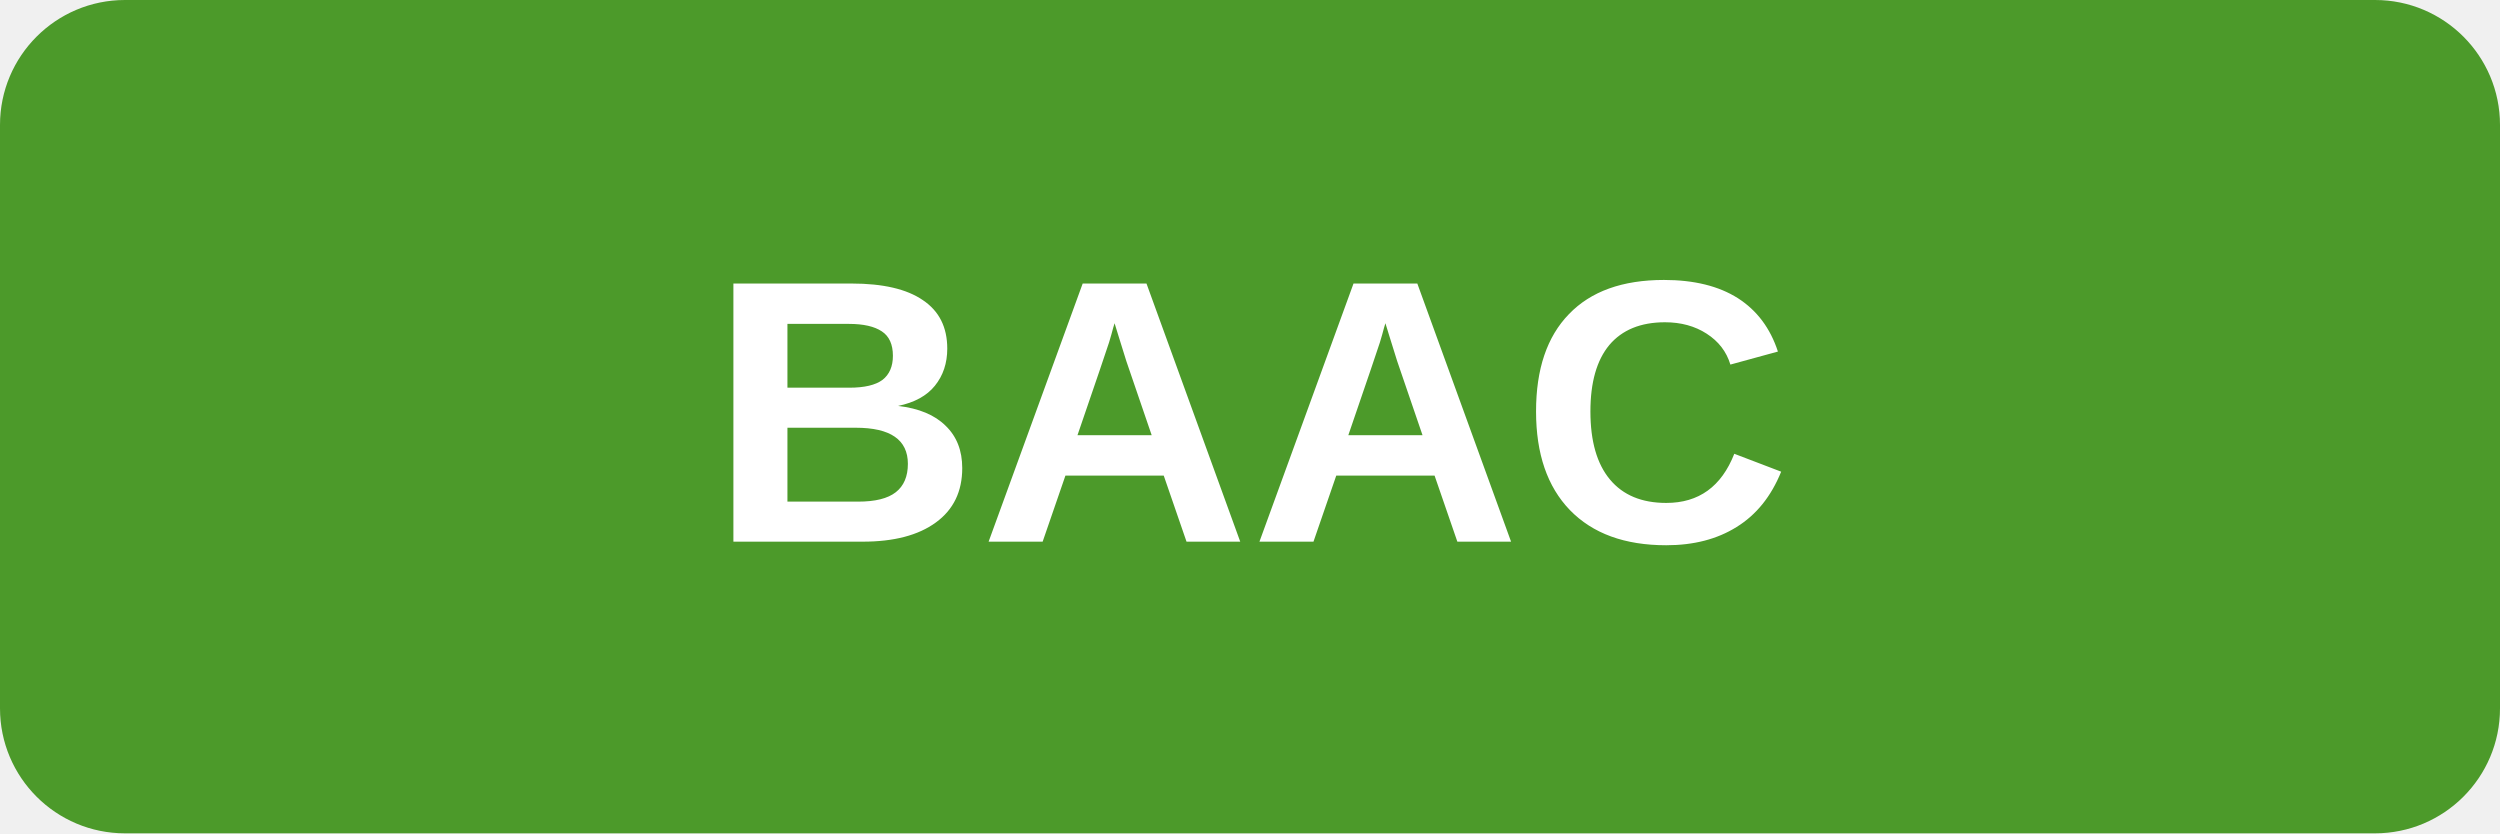
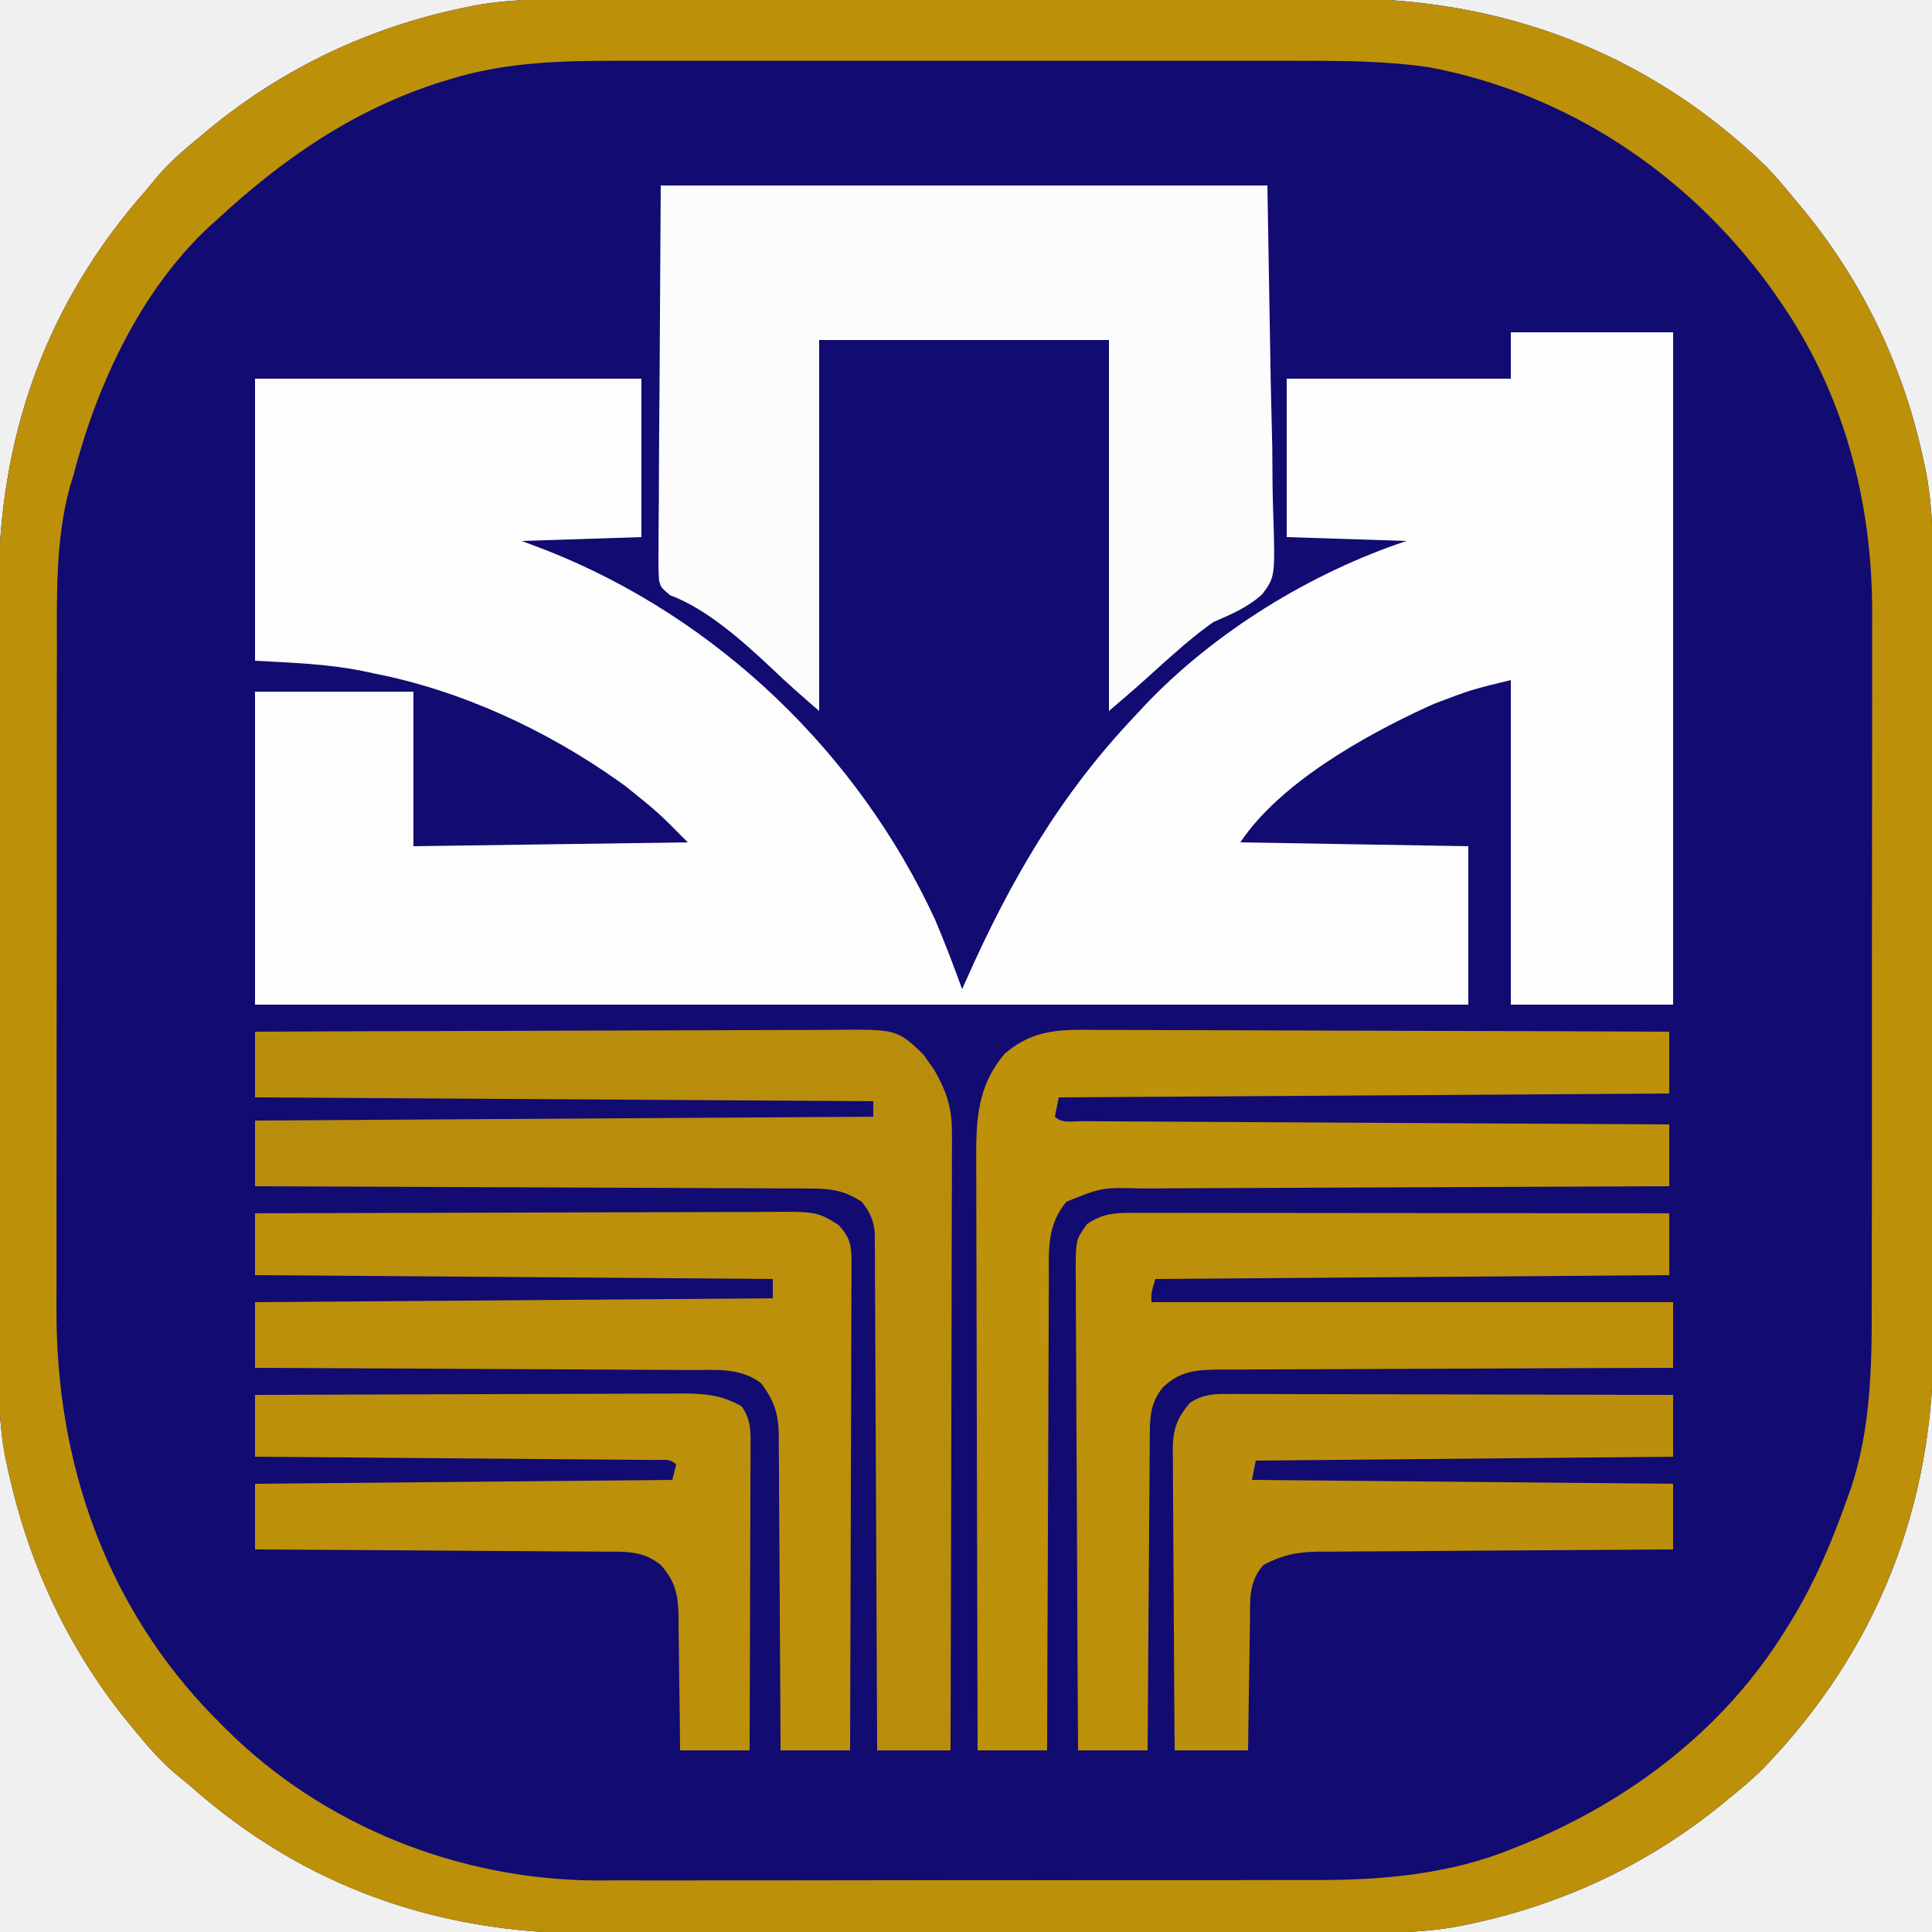
- <svg xmlns="http://www.w3.org/2000/svg" viewBox="0 0 120 40">
-   <rect width="120" height="40" rx="6" fill="#4c9a2a" />
-   <text x="60" y="26" fill="#fff" font-family="Arial,sans-serif" font-size="18" font-weight="700" text-anchor="middle">BAAC</text>
+ <svg xmlns="http://www.w3.org/2000/svg" version="1.1" width="500" height="500">
+   <path d="M0 0 C2.278 -0.004 4.556 -0.01 6.834 -0.015 C12.992 -0.029 19.149 -0.029 25.306 -0.027 C30.462 -0.026 35.618 -0.031 40.774 -0.036 C53.643 -0.047 66.512 -0.046 79.381 -0.04 C90.516 -0.035 101.651 -0.046 112.787 -0.065 C124.261 -0.085 135.736 -0.092 147.211 -0.089 C153.636 -0.087 160.062 -0.09 166.488 -0.104 C172.536 -0.116 178.585 -0.114 184.633 -0.101 C186.84 -0.099 189.046 -0.102 191.253 -0.11 C233.195 -0.256 270.955 13.864 301.329 43.275 C303.802 45.837 306.075 48.52 308.329 51.275 C309.163 52.271 309.997 53.268 310.857 54.294 C326.728 73.588 337.249 95.814 342.329 120.275 C342.503 121.103 342.677 121.932 342.856 122.786 C344.849 133.794 344.618 144.795 344.604 155.945 C344.608 158.223 344.614 160.502 344.619 162.78 C344.633 168.937 344.633 175.094 344.631 181.251 C344.63 186.407 344.635 191.563 344.64 196.719 C344.651 209.588 344.65 222.457 344.644 235.326 C344.639 246.462 344.65 257.597 344.669 268.732 C344.689 280.207 344.696 291.681 344.693 303.156 C344.691 309.582 344.694 316.007 344.708 322.433 C344.72 328.482 344.718 334.53 344.705 340.579 C344.703 342.785 344.706 344.992 344.714 347.198 C344.863 389.867 330.225 427.503 300.329 458.275 C297.767 460.752 295.098 463.032 292.329 465.275 C291.408 466.034 290.486 466.793 289.536 467.575 C270.431 482.997 248.356 493.285 224.329 498.275 C223.501 498.448 222.672 498.622 221.818 498.801 C210.81 500.794 199.809 500.563 188.659 500.549 C186.381 500.554 184.102 500.559 181.824 500.565 C175.667 500.578 169.51 500.579 163.353 500.576 C158.197 500.575 153.041 500.58 147.885 500.585 C135.016 500.597 122.147 500.596 109.278 500.589 C98.142 500.584 87.007 500.595 75.872 500.614 C64.397 500.634 52.923 500.642 41.448 500.638 C35.022 500.636 28.597 500.639 22.171 500.653 C16.122 500.666 10.074 500.664 4.025 500.651 C1.819 500.648 -0.388 500.651 -2.594 500.659 C-42.09 500.797 -77.003 488.678 -106.671 462.275 C-107.96 461.209 -109.251 460.146 -110.546 459.087 C-114.324 455.817 -117.51 452.136 -120.671 448.275 C-121.815 446.886 -121.815 446.886 -122.983 445.47 C-138.451 426.292 -148.514 404.323 -153.671 380.275 C-153.844 379.521 -154.018 378.767 -154.197 377.991 C-156.34 367.299 -155.959 356.479 -155.945 345.626 C-155.95 343.338 -155.955 341.05 -155.961 338.762 C-155.974 332.574 -155.975 326.386 -155.972 320.197 C-155.971 315.017 -155.976 309.836 -155.981 304.655 C-155.993 291.723 -155.992 278.792 -155.985 265.861 C-155.98 254.67 -155.991 243.48 -156.01 232.29 C-156.03 220.761 -156.038 209.232 -156.034 197.703 C-156.032 191.246 -156.035 184.789 -156.049 178.332 C-156.062 172.253 -156.06 166.174 -156.047 160.095 C-156.044 157.878 -156.047 155.66 -156.055 153.442 C-156.193 113.859 -144.07 79.04 -117.671 49.275 C-116.798 48.221 -115.928 47.165 -115.061 46.107 C-111.906 42.369 -108.434 39.383 -104.671 36.275 C-103.67 35.437 -102.67 34.599 -101.639 33.736 C-82.344 17.874 -60.128 7.354 -35.671 2.275 C-34.428 2.014 -34.428 2.014 -33.159 1.748 C-22.151 -0.245 -11.15 -0.014 0 0 Z " fill="#110B72" transform="translate(155.6707,-0.2746582)" />
+   <path d="M0 0 C13.86 0 27.72 0 42 0 C42 57.42 42 114.84 42 174 C28.14 174 14.28 174 0 174 C0 146.28 0 118.56 0 90 C-10.202 92.474 -10.202 92.474 -19.812 96.125 C-20.483 96.426 -21.153 96.727 -21.844 97.036 C-38.24 104.594 -59.848 116.772 -70 132 C-40.795 132.495 -40.795 132.495 -11 133 C-11 146.53 -11 160.06 -11 174 C-114.62 174 -218.24 174 -325 174 C-325 147.27 -325 120.54 -325 93 C-311.47 93 -297.94 93 -284 93 C-284 106.2 -284 119.4 -284 133 C-248.855 132.505 -248.855 132.505 -213 132 C-220.691 124.235 -220.691 124.235 -229.062 117.5 C-229.698 117.041 -230.334 116.583 -230.989 116.11 C-249.651 102.915 -271.625 92.726 -294.062 88.312 C-295.054 88.1 -296.046 87.888 -297.068 87.67 C-306.551 85.771 -315.061 85.552 -325 85 C-325 60.91 -325 36.82 -325 12 C-292 12 -259 12 -225 12 C-225 25.53 -225 39.06 -225 53 C-240.345 53.495 -240.345 53.495 -256 54 C-253.917 54.784 -251.834 55.568 -249.688 56.375 C-205.448 73.789 -168.931 108.886 -149 152 C-146.471 157.926 -144.202 163.946 -142 170 C-141.765 169.467 -141.53 168.934 -141.288 168.385 C-129.732 142.276 -116.742 119.715 -97 99 C-96.234 98.17 -95.469 97.34 -94.68 96.484 C-76.601 77.486 -51.836 62.279 -27 54 C-37.23 53.67 -47.46 53.34 -58 53 C-58 39.47 -58 25.94 -58 12 C-38.86 12 -19.72 12 0 12 C0 8.04 0 4.08 0 0 Z " fill="#FDFDFD" transform="translate(391,86)" />
+   <path d="M0 0 C2.278 -0.004 4.556 -0.01 6.834 -0.015 C12.992 -0.029 19.149 -0.029 25.306 -0.027 C30.462 -0.026 35.618 -0.031 40.774 -0.036 C53.643 -0.047 66.512 -0.046 79.381 -0.04 C90.516 -0.035 101.651 -0.046 112.787 -0.065 C124.261 -0.085 135.736 -0.092 147.211 -0.089 C153.636 -0.087 160.062 -0.09 166.488 -0.104 C172.536 -0.116 178.585 -0.114 184.633 -0.101 C186.84 -0.099 189.046 -0.102 191.253 -0.11 C233.195 -0.256 270.955 13.864 301.329 43.275 C303.802 45.837 306.075 48.52 308.329 51.275 C309.163 52.271 309.997 53.268 310.857 54.294 C326.728 73.588 337.249 95.814 342.329 120.275 C342.503 121.103 342.677 121.932 342.856 122.786 C344.849 133.794 344.618 144.795 344.604 155.945 C344.608 158.223 344.614 160.502 344.619 162.78 C344.633 168.937 344.633 175.094 344.631 181.251 C344.63 186.407 344.635 191.563 344.64 196.719 C344.651 209.588 344.65 222.457 344.644 235.326 C344.639 246.462 344.65 257.597 344.669 268.732 C344.689 280.207 344.696 291.681 344.693 303.156 C344.691 309.582 344.694 316.007 344.708 322.433 C344.72 328.482 344.718 334.53 344.705 340.579 C344.703 342.785 344.706 344.992 344.714 347.198 C344.863 389.867 330.225 427.503 300.329 458.275 C297.767 460.752 295.098 463.032 292.329 465.275 C291.408 466.034 290.486 466.793 289.536 467.575 C270.431 482.997 248.356 493.285 224.329 498.275 C223.501 498.448 222.672 498.622 221.818 498.801 C210.81 500.794 199.809 500.563 188.659 500.549 C186.381 500.554 184.102 500.559 181.824 500.565 C175.667 500.578 169.51 500.579 163.353 500.576 C158.197 500.575 153.041 500.58 147.885 500.585 C135.016 500.597 122.147 500.596 109.278 500.589 C98.142 500.584 87.007 500.595 75.872 500.614 C64.397 500.634 52.923 500.642 41.448 500.638 C35.022 500.636 28.597 500.639 22.171 500.653 C16.122 500.666 10.074 500.664 4.025 500.651 C1.819 500.648 -0.388 500.651 -2.594 500.659 C-42.09 500.797 -77.003 488.678 -106.671 462.275 C-107.96 461.209 -109.251 460.146 -110.546 459.087 C-114.324 455.817 -117.51 452.136 -120.671 448.275 C-121.815 446.886 -121.815 446.886 -122.983 445.47 C-138.451 426.292 -148.514 404.323 -153.671 380.275 C-153.844 379.521 -154.018 378.767 -154.197 377.991 C-156.34 367.299 -155.959 356.479 -155.945 345.626 C-155.95 343.338 -155.955 341.05 -155.961 338.762 C-155.974 332.574 -155.975 326.386 -155.972 320.197 C-155.971 315.017 -155.976 309.836 -155.981 304.655 C-155.993 291.723 -155.992 278.792 -155.985 265.861 C-155.98 254.67 -155.991 243.48 -156.01 232.29 C-156.03 220.761 -156.038 209.232 -156.034 197.703 C-156.032 191.246 -156.035 184.789 -156.049 178.332 C-156.062 172.253 -156.06 166.174 -156.047 160.095 C-156.044 157.878 -156.047 155.66 -156.055 153.442 C-156.193 113.859 -144.07 79.04 -117.671 49.275 C-116.798 48.221 -115.928 47.165 -115.061 46.107 C-111.906 42.369 -108.434 39.383 -104.671 36.275 C-103.67 35.437 -102.67 34.599 -101.639 33.736 C-82.344 17.874 -60.128 7.354 -35.671 2.275 C-34.428 2.014 -34.428 2.014 -33.159 1.748 C-22.151 -0.245 -11.15 -0.014 0 0 Z M-39.421 20.837 C-40.251 21.092 -41.082 21.346 -41.938 21.609 C-64.34 28.792 -82.543 41.399 -99.671 57.275 C-100.264 57.802 -100.857 58.329 -101.468 58.872 C-119.362 75.531 -130.639 99.978 -136.671 123.275 C-136.995 124.338 -137.319 125.401 -137.653 126.497 C-141.295 140.018 -140.965 154.288 -140.945 168.18 C-140.95 170.221 -140.955 172.262 -140.961 174.302 C-140.974 179.794 -140.975 185.286 -140.972 190.778 C-140.971 195.385 -140.976 199.991 -140.981 204.598 C-140.992 215.477 -140.992 226.356 -140.986 237.235 C-140.98 248.41 -140.993 259.585 -141.014 270.76 C-141.032 280.401 -141.038 290.041 -141.034 299.681 C-141.032 305.419 -141.035 311.157 -141.049 316.894 C-141.062 322.294 -141.06 327.693 -141.047 333.092 C-141.044 335.058 -141.047 337.024 -141.055 338.99 C-141.212 378.843 -128.263 416.14 -100.092 444.845 C-99.623 445.317 -99.154 445.789 -98.671 446.275 C-97.971 446.98 -97.971 446.98 -97.258 447.7 C-71.809 473 -36.667 486.858 -0.954 486.941 C1.026 486.93 3.006 486.918 4.986 486.906 C7.143 486.911 9.299 486.918 11.456 486.927 C17.237 486.946 23.017 486.933 28.798 486.913 C34.893 486.897 40.987 486.906 47.082 486.911 C57.308 486.915 67.534 486.9 77.76 486.872 C89.529 486.84 101.298 486.84 113.067 486.857 C124.461 486.873 135.854 486.866 147.248 486.849 C152.065 486.842 156.882 486.843 161.699 486.85 C167.384 486.858 173.069 486.846 178.754 486.819 C180.822 486.812 182.89 486.811 184.958 486.819 C202.353 486.873 219.837 485.293 236.079 478.587 C237.368 478.072 237.368 478.072 238.684 477.547 C266.218 466.28 290.508 447.788 306.329 422.275 C306.715 421.658 307.101 421.041 307.499 420.406 C313.791 410.197 318.349 399.566 322.329 388.275 C322.657 387.375 322.984 386.475 323.322 385.548 C328.419 370.256 328.772 354.292 328.733 338.353 C328.739 336.216 328.746 334.078 328.754 331.94 C328.772 326.188 328.771 320.436 328.765 314.684 C328.762 309.858 328.768 305.033 328.774 300.207 C328.788 288.812 328.787 277.417 328.775 266.021 C328.764 254.316 328.778 242.611 328.805 230.906 C328.827 220.808 328.834 210.71 328.828 200.612 C328.824 194.602 328.827 188.592 328.844 182.582 C328.86 176.927 328.855 171.271 328.837 165.616 C328.833 163.557 328.836 161.498 328.847 159.439 C328.986 130.076 321.457 101.468 304.329 77.275 C303.649 76.298 302.968 75.32 302.267 74.314 C280.935 45.127 249.863 24.381 214.104 17.669 C203.042 16.062 192.108 15.992 180.945 16.016 C178.829 16.013 176.713 16.01 174.597 16.005 C168.893 15.996 163.188 16 157.484 16.006 C151.489 16.011 145.494 16.006 139.5 16.003 C129.436 16 119.373 16.004 109.309 16.014 C97.706 16.025 86.103 16.021 74.499 16.01 C64.503 16.001 54.507 16 44.511 16.005 C38.555 16.008 32.6 16.009 26.644 16.002 C21.043 15.996 15.442 16 9.841 16.012 C7.796 16.014 5.751 16.014 3.706 16.009 C-10.987 15.98 -25.268 16.432 -39.421 20.837 Z " fill="#BD900A" transform="translate(155.6707,-0.2746582)" />
+   <path d="M0 0 C51.81 0 103.62 0 157 0 C157.433 25.462 157.433 25.462 157.875 51.438 C158.002 56.785 158.13 62.133 158.261 67.642 C158.324 74.203 158.324 74.203 158.336 77.281 C158.358 79.417 158.407 81.554 158.478 83.689 C159.036 101.282 159.036 101.282 155.644 105.811 C151.885 109.208 147.605 111.004 143 113 C141.207 114.275 139.446 115.599 137.75 117 C136.572 117.971 136.572 117.971 135.371 118.961 C132.037 121.828 128.761 124.755 125.52 127.727 C122.398 130.543 119.192 133.264 116 136 C116 104.32 116 72.64 116 40 C91.25 40 66.5 40 41 40 C41 71.68 41 103.36 41 136 C36.726 132.337 32.665 128.749 28.625 124.875 C21.255 117.969 11.958 109.587 2.414 106.039 C0 104 0 104 -0.454 102.067 C-0.619 99.403 -0.617 96.781 -0.568 94.113 C-0.568 93.081 -0.569 92.05 -0.569 90.988 C-0.566 87.644 -0.528 84.301 -0.488 80.957 C-0.481 78.895 -0.476 76.833 -0.473 74.771 C-0.447 67.118 -0.377 59.465 -0.312 51.812 C-0.209 34.714 -0.106 17.616 0 0 Z " fill="#FCFCFD" transform="translate(171,48)" />
+   <path d="M0 0 C21.114 -0.093 42.229 -0.164 63.343 -0.207 C73.147 -0.228 82.951 -0.256 92.755 -0.302 C101.302 -0.342 109.848 -0.367 118.395 -0.376 C122.919 -0.382 127.443 -0.394 131.967 -0.423 C136.229 -0.45 140.49 -0.458 144.752 -0.452 C146.313 -0.454 147.873 -0.461 149.434 -0.477 C166.137 -0.633 166.137 -0.633 172.988 5.895 C173.425 6.527 173.862 7.16 174.312 7.812 C174.762 8.438 175.212 9.063 175.676 9.707 C178.942 15.362 180.376 19.614 180.361 26.182 C180.363 26.87 180.366 27.558 180.369 28.266 C180.373 30.553 180.357 32.838 180.341 35.125 C180.34 36.771 180.34 38.417 180.342 40.064 C180.343 44.52 180.325 48.976 180.304 53.432 C180.285 58.094 180.284 62.756 180.28 67.417 C180.271 76.239 180.246 85.061 180.216 93.883 C180.182 103.929 180.166 113.975 180.151 124.021 C180.12 144.681 180.066 165.34 180 186 C173.73 186 167.46 186 161 186 C160.994 184.295 160.988 182.59 160.982 180.833 C160.925 164.779 160.853 148.725 160.764 132.671 C160.719 124.418 160.68 116.164 160.654 107.91 C160.631 100.716 160.597 93.522 160.551 86.328 C160.527 82.519 160.509 78.71 160.502 74.9 C160.496 71.314 160.476 67.729 160.446 64.143 C160.433 62.2 160.435 60.258 160.437 58.316 C160.424 57.157 160.412 55.997 160.399 54.802 C160.392 53.294 160.392 53.294 160.385 51.755 C159.917 48.404 159.109 46.65 157 44 C152.785 41.294 149.508 40.622 144.546 40.601 C143.267 40.589 141.988 40.576 140.671 40.563 C139.266 40.564 137.862 40.566 136.458 40.568 C134.969 40.559 133.48 40.548 131.992 40.537 C127.961 40.509 123.931 40.5 119.9 40.494 C115.684 40.484 111.468 40.458 107.252 40.434 C99.273 40.39 91.294 40.362 83.315 40.339 C74.229 40.311 65.143 40.268 56.058 40.222 C37.372 40.129 18.686 40.058 0 40 C0 34.39 0 28.78 0 23 C79.2 22.505 79.2 22.505 160 22 C160 20.68 160 19.36 160 18 C107.2 17.67 54.4 17.34 0 17 C0 11.39 0 5.78 0 0 Z " fill="#B98D0C" transform="translate(66,267)" />
+   <path d="M0 0 C1.607 0.001 3.214 0 4.821 -0.002 C9.17 -0.003 13.518 0.021 17.867 0.049 C22.416 0.074 26.966 0.076 31.516 0.081 C40.125 0.093 48.735 0.126 57.344 0.166 C67.148 0.211 76.952 0.233 86.756 0.253 C106.918 0.295 127.08 0.366 147.242 0.454 C147.242 5.734 147.242 11.014 147.242 16.454 C95.102 16.784 42.962 17.114 -10.758 17.454 C-11.088 19.104 -11.418 20.754 -11.758 22.454 C-9.937 24.274 -7.087 23.599 -4.639 23.612 C-3.67 23.62 -3.67 23.62 -2.681 23.627 C-0.501 23.643 1.679 23.651 3.86 23.659 C5.417 23.669 6.973 23.679 8.53 23.689 C12.77 23.717 17.009 23.738 21.249 23.757 C25.674 23.779 30.1 23.807 34.525 23.833 C42.912 23.883 51.298 23.928 59.685 23.972 C69.23 24.021 78.775 24.076 88.32 24.131 C107.961 24.245 127.602 24.352 147.242 24.454 C147.242 29.734 147.242 35.014 147.242 40.454 C144.466 40.463 144.466 40.463 141.633 40.472 C124.196 40.529 106.76 40.602 89.324 40.69 C80.359 40.735 71.395 40.774 62.43 40.801 C54.616 40.824 46.801 40.857 38.987 40.903 C34.85 40.927 30.714 40.945 26.577 40.952 C22.68 40.958 18.784 40.978 14.888 41.008 C13.461 41.017 12.033 41.021 10.606 41.019 C0.414 40.754 0.414 40.754 -8.758 44.454 C-13.862 50.536 -13.335 56.981 -13.303 64.641 C-13.314 65.959 -13.324 67.277 -13.335 68.635 C-13.363 72.231 -13.366 75.828 -13.365 79.424 C-13.368 83.189 -13.394 86.954 -13.417 90.719 C-13.458 97.841 -13.478 104.963 -13.491 112.085 C-13.507 120.196 -13.545 128.307 -13.586 136.419 C-13.668 153.097 -13.721 169.775 -13.758 186.454 C-19.698 186.454 -25.638 186.454 -31.758 186.454 C-31.827 164.966 -31.881 143.478 -31.913 121.989 C-31.928 112.011 -31.95 102.034 -31.984 92.056 C-32.014 83.357 -32.033 74.659 -32.04 65.96 C-32.044 61.356 -32.053 56.752 -32.075 52.148 C-32.095 47.81 -32.101 43.473 -32.097 39.135 C-32.098 37.547 -32.104 35.959 -32.115 34.371 C-32.19 23.539 -31.95 14.557 -24.648 6.06 C-16.939 -0.486 -9.684 -0.095 0 0 Z " fill="#BD9109" transform="translate(284.7576,266.5459)" />
+   <path d="M0 0 C18.654 -0.069 37.309 -0.123 55.963 -0.155 C64.625 -0.171 73.287 -0.192 81.948 -0.226 C89.499 -0.256 97.05 -0.276 104.601 -0.282 C108.598 -0.286 112.595 -0.295 116.592 -0.317 C120.357 -0.338 124.121 -0.344 127.886 -0.339 C129.265 -0.34 130.645 -0.346 132.024 -0.358 C145.366 -0.464 145.366 -0.464 151 3 C153.933 6.131 154.373 8.25 154.361 12.492 C154.367 14.166 154.367 14.166 154.373 15.875 C154.362 17.094 154.352 18.314 154.341 19.571 C154.341 20.859 154.341 22.147 154.342 23.474 C154.343 27.003 154.325 30.532 154.304 34.06 C154.285 37.749 154.284 41.438 154.28 45.127 C154.271 52.111 154.246 59.095 154.216 66.079 C154.183 74.03 154.166 81.982 154.151 89.933 C154.12 106.289 154.066 122.644 154 139 C148.06 139 142.12 139 136 139 C135.991 136.371 135.981 133.742 135.972 131.033 C135.938 122.336 135.882 113.639 135.816 104.941 C135.777 99.669 135.744 94.398 135.729 89.126 C135.714 84.036 135.679 78.946 135.632 73.856 C135.617 71.917 135.609 69.977 135.608 68.037 C135.606 65.315 135.579 62.595 135.546 59.873 C135.551 59.075 135.556 58.277 135.561 57.456 C135.458 51.875 134.369 48.509 131 44 C125.642 39.889 119.304 40.56 112.844 40.568 C111.014 40.552 111.014 40.552 109.147 40.537 C105.815 40.512 102.483 40.5 99.15 40.494 C95.663 40.484 92.176 40.458 88.688 40.434 C82.091 40.39 75.493 40.362 68.895 40.339 C61.381 40.311 53.867 40.268 46.353 40.222 C30.902 40.129 15.451 40.058 0 40 C0 34.39 0 28.78 0 23 C66.33 22.505 66.33 22.505 134 22 C134 20.35 134 18.7 134 17 C89.78 16.67 45.56 16.34 0 16 C0 10.72 0 5.44 0 0 Z " fill="#BC900A" transform="translate(66,314)" />
+   <path d="M0 0 C1.224 -0.001 2.448 -0.003 3.71 -0.004 C5.068 -0.001 6.427 0.003 7.786 0.007 C9.215 0.007 10.644 0.007 12.073 0.006 C15.955 0.006 19.836 0.012 23.718 0.019 C27.774 0.025 31.83 0.026 35.886 0.027 C43.568 0.03 51.249 0.038 58.931 0.048 C67.676 0.059 76.421 0.065 85.165 0.07 C103.155 0.08 121.145 0.098 139.134 0.12 C139.134 5.4 139.134 10.68 139.134 16.12 C95.244 16.45 51.354 16.78 6.134 17.12 C5.054 20.756 5.054 20.756 5.134 23.12 C49.684 23.12 94.234 23.12 140.134 23.12 C140.134 28.73 140.134 34.34 140.134 40.12 C137.787 40.126 137.787 40.126 135.391 40.131 C120.648 40.168 105.904 40.226 91.16 40.304 C83.58 40.344 76 40.376 68.42 40.391 C61.812 40.404 55.205 40.431 48.597 40.475 C45.099 40.497 41.602 40.513 38.104 40.512 C34.196 40.511 30.289 40.542 26.382 40.574 C25.225 40.569 24.069 40.564 22.877 40.559 C16.851 40.638 12.736 40.791 8.134 45.12 C4.61 49.324 4.693 53.596 4.702 58.858 C4.692 59.727 4.682 60.595 4.671 61.491 C4.641 64.353 4.632 67.215 4.623 70.077 C4.606 72.066 4.588 74.054 4.568 76.042 C4.521 81.268 4.491 86.494 4.465 91.721 C4.435 97.056 4.389 102.392 4.343 107.728 C4.257 118.192 4.192 128.656 4.134 139.12 C-1.806 139.12 -7.746 139.12 -13.866 139.12 C-13.981 121.866 -14.07 104.611 -14.125 87.356 C-14.15 79.344 -14.186 71.333 -14.243 63.321 C-14.293 56.338 -14.325 49.355 -14.336 42.372 C-14.342 38.674 -14.358 34.977 -14.394 31.28 C-14.434 27.152 -14.435 23.025 -14.433 18.897 C-14.451 17.671 -14.469 16.446 -14.488 15.183 C-14.437 6.908 -14.437 6.908 -11.518 2.884 C-7.539 0.238 -4.675 -0.004 0 0 Z " fill="#BC900A" transform="translate(292.8655,313.8797)" />
+   <path d="M0 0 C1.024 -0.003 2.047 -0.005 3.102 -0.008 C4.219 -0.001 5.336 0.006 6.487 0.013 C7.668 0.013 8.848 0.013 10.065 0.013 C13.298 0.014 16.531 0.024 19.764 0.038 C23.145 0.05 26.526 0.051 29.906 0.054 C36.306 0.06 42.705 0.076 49.105 0.096 C56.391 0.119 63.678 0.13 70.964 0.14 C85.951 0.161 100.938 0.196 115.925 0.241 C115.925 5.521 115.925 10.801 115.925 16.241 C62.465 16.736 62.465 16.736 7.925 17.241 C7.595 18.891 7.265 20.541 6.925 22.241 C42.895 22.571 78.865 22.901 115.925 23.241 C115.925 28.851 115.925 34.461 115.925 40.241 C114.701 40.246 113.476 40.252 112.214 40.258 C100.664 40.316 89.114 40.388 77.564 40.476 C71.626 40.521 65.689 40.56 59.751 40.587 C54.019 40.613 48.287 40.653 42.556 40.704 C40.37 40.72 38.185 40.732 36 40.738 C32.936 40.748 29.872 40.776 26.808 40.808 C25.457 40.806 25.457 40.806 24.079 40.804 C18.618 40.885 14.766 41.656 9.925 44.241 C5.985 48.52 6.452 53.624 6.414 59.135 C6.396 60.082 6.378 61.03 6.359 62.006 C6.305 65.022 6.271 68.037 6.238 71.053 C6.205 73.102 6.17 75.151 6.134 77.199 C6.047 82.213 5.987 87.226 5.925 92.241 C-0.345 92.241 -6.615 92.241 -13.075 92.241 C-13.165 81.392 -13.238 70.544 -13.282 59.695 C-13.303 54.657 -13.331 49.619 -13.376 44.582 C-13.42 39.719 -13.444 34.856 -13.454 29.993 C-13.462 28.139 -13.476 26.285 -13.498 24.431 C-13.527 21.831 -13.531 19.233 -13.529 16.633 C-13.543 15.869 -13.558 15.105 -13.572 14.318 C-13.533 9.147 -12.429 6.167 -9.075 2.241 C-5.987 0.295 -3.618 -0.008 0 0 Z " fill="#BB8F0B" transform="translate(317.0746,360.7595)" />
+   <path d="M0 0 C15.395 -0.07 30.789 -0.123 46.184 -0.155 C53.333 -0.171 60.481 -0.192 67.63 -0.226 C73.862 -0.256 80.094 -0.276 86.326 -0.282 C89.625 -0.286 92.923 -0.297 96.222 -0.317 C99.908 -0.339 103.595 -0.342 107.281 -0.341 C108.369 -0.351 109.457 -0.362 110.577 -0.373 C116.481 -0.349 120.837 0.026 126 3 C128.535 6.803 128.267 9.832 128.227 14.235 C128.227 15.074 128.228 15.914 128.228 16.778 C128.227 19.554 128.211 22.33 128.195 25.105 C128.192 27.029 128.189 28.953 128.187 30.877 C128.179 35.942 128.159 41.007 128.137 46.072 C128.117 51.24 128.108 56.408 128.098 61.576 C128.076 71.718 128.041 81.859 128 92 C122.06 92 116.12 92 110 92 C109.974 89.038 109.948 86.075 109.922 83.023 C109.883 80.144 109.838 77.265 109.792 74.385 C109.764 72.389 109.743 70.393 109.729 68.397 C109.708 65.522 109.661 62.648 109.609 59.773 C109.608 58.886 109.607 57.998 109.606 57.083 C109.477 51.604 108.766 48.266 105 44 C100.37 40.279 95.927 40.559 90.253 40.568 C89.277 40.557 88.301 40.547 87.295 40.537 C84.075 40.507 80.856 40.497 77.637 40.488 C75.402 40.471 73.167 40.453 70.932 40.434 C65.055 40.386 59.178 40.357 53.3 40.33 C47.301 40.301 41.302 40.254 35.303 40.209 C23.535 40.123 11.768 40.056 0 40 C0 34.39 0 28.78 0 23 C53.46 22.505 53.46 22.505 108 22 C108.33 20.68 108.66 19.36 109 18 C107.443 16.443 105.946 16.859 103.78 16.842 C102.414 16.827 102.414 16.827 101.022 16.812 C99.512 16.803 99.512 16.803 97.972 16.795 C96.919 16.785 95.865 16.775 94.78 16.765 C91.279 16.733 87.778 16.708 84.277 16.684 C81.857 16.663 79.437 16.642 77.017 16.621 C70.634 16.565 64.25 16.516 57.867 16.468 C51.358 16.418 44.85 16.362 38.342 16.307 C25.561 16.199 12.781 16.098 0 16 C0 10.72 0 5.44 0 0 Z " fill="#BC900A" transform="translate(66,361)" />
</svg>
